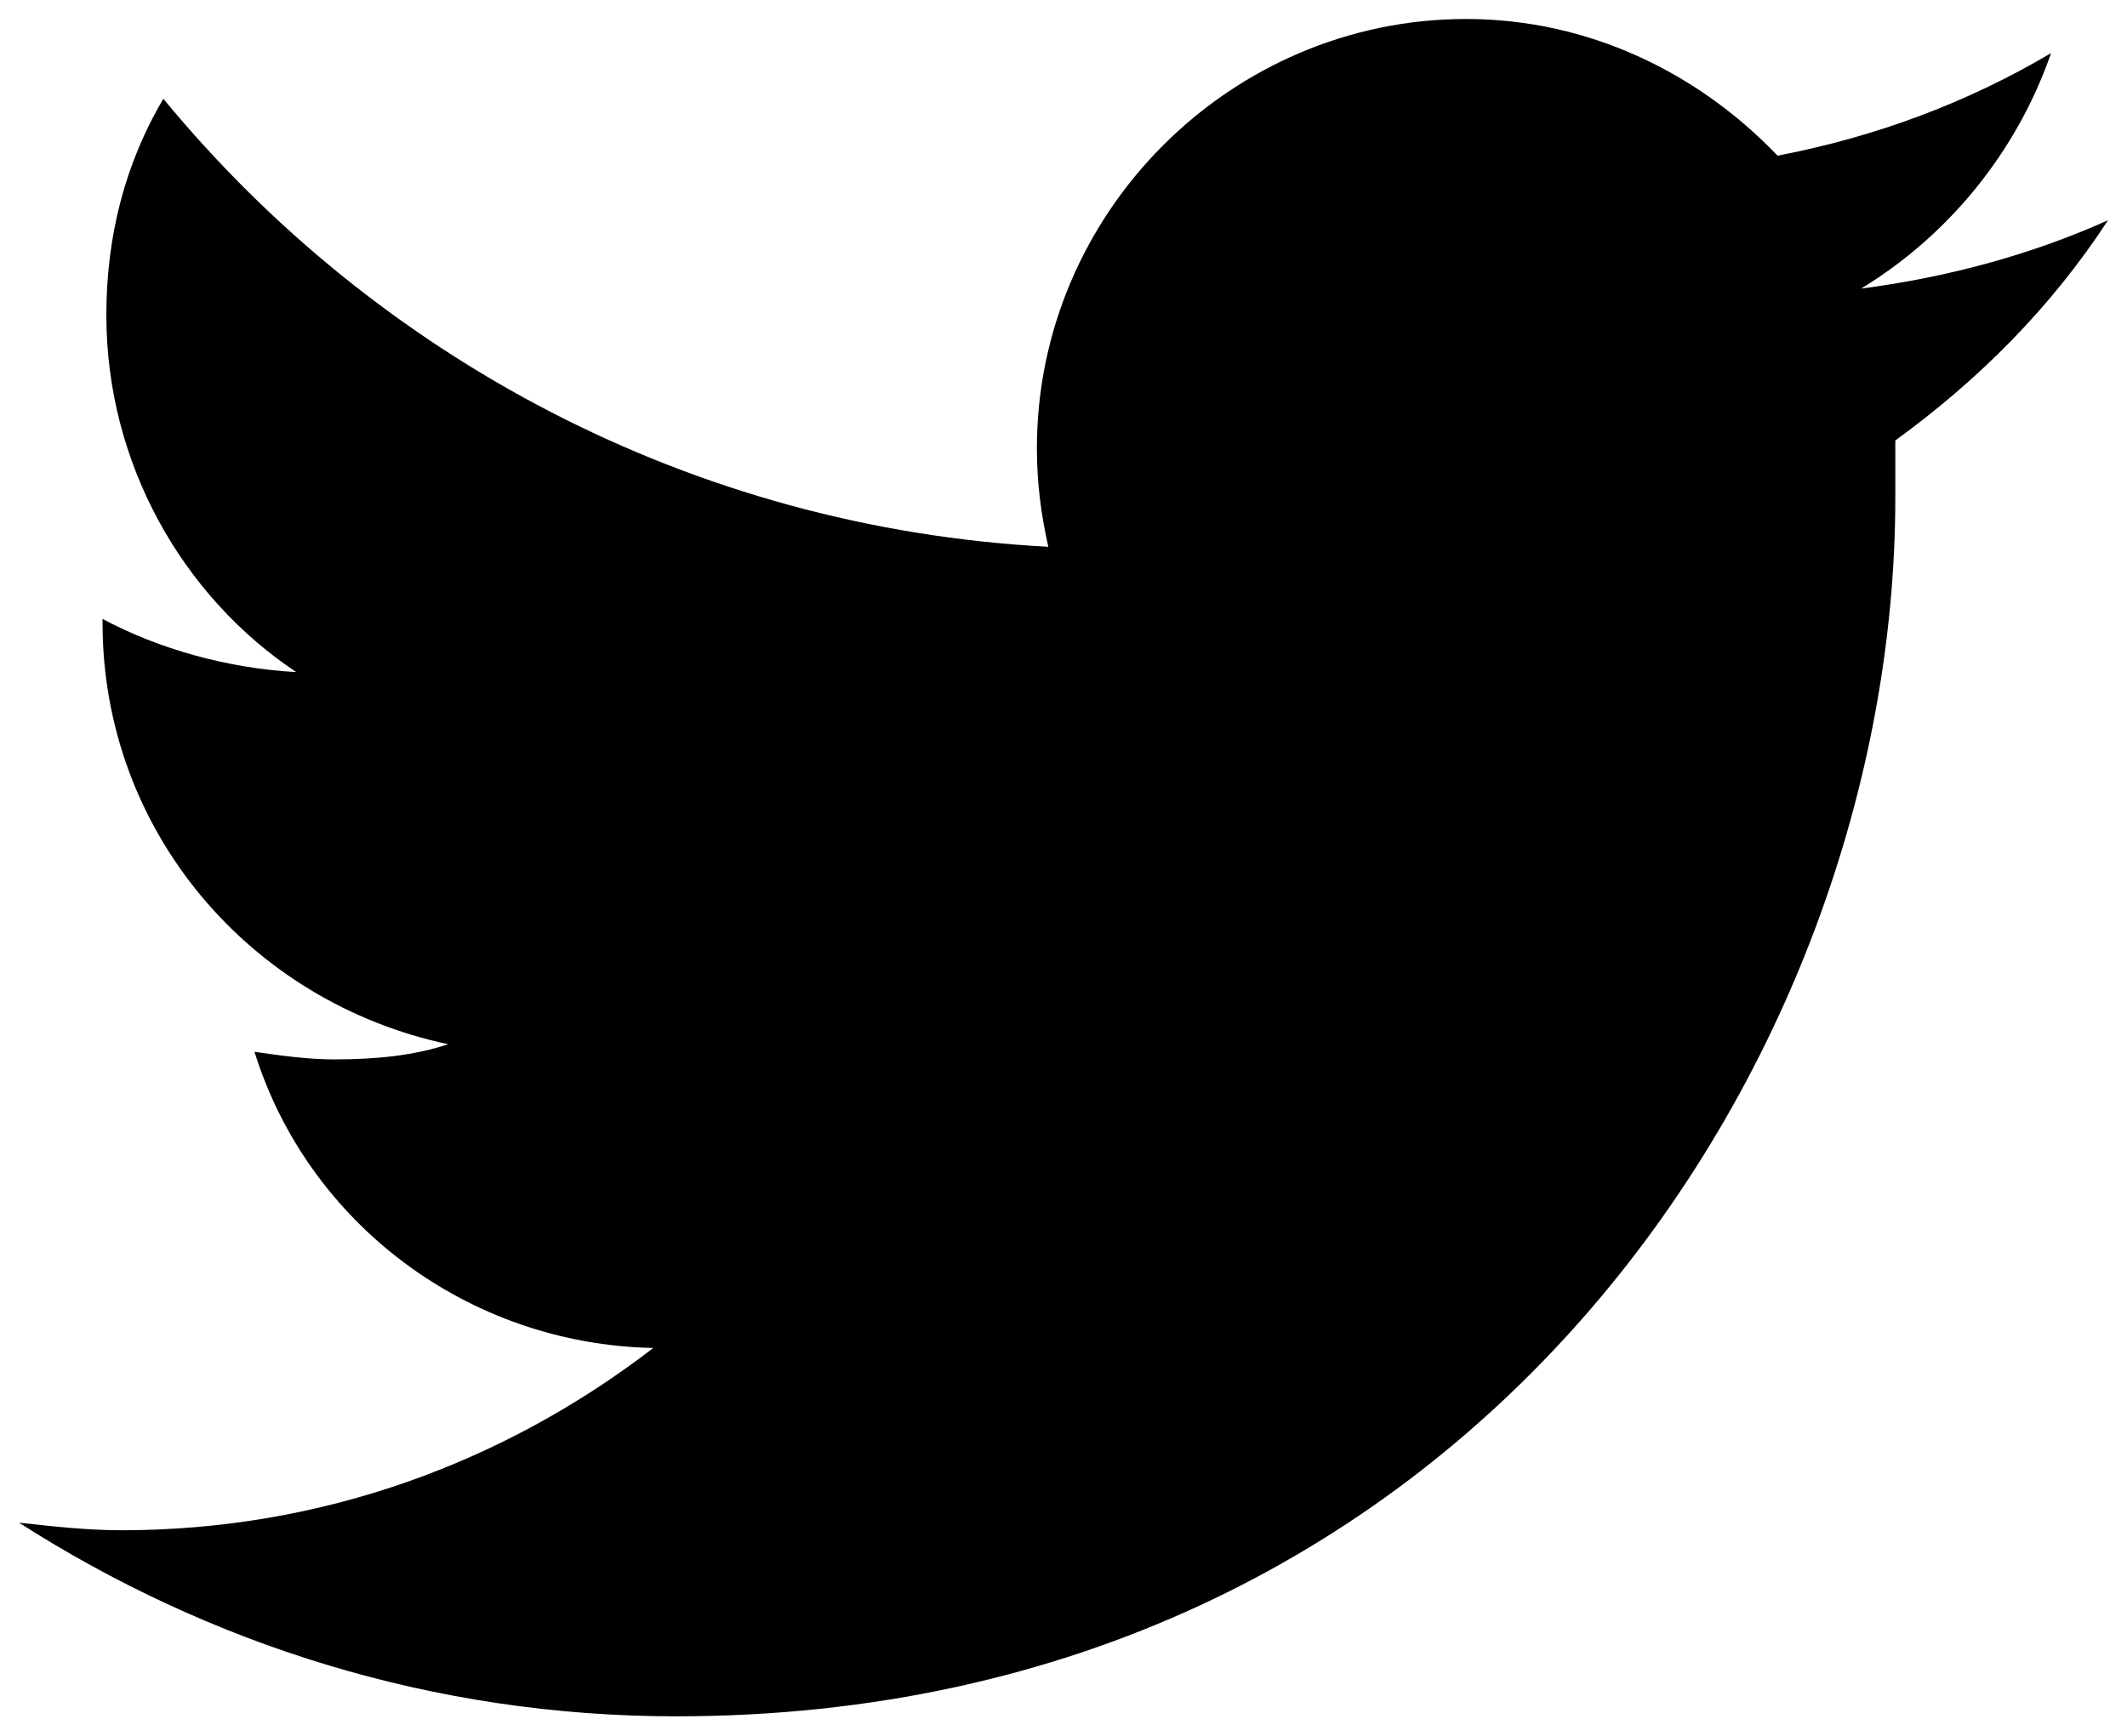
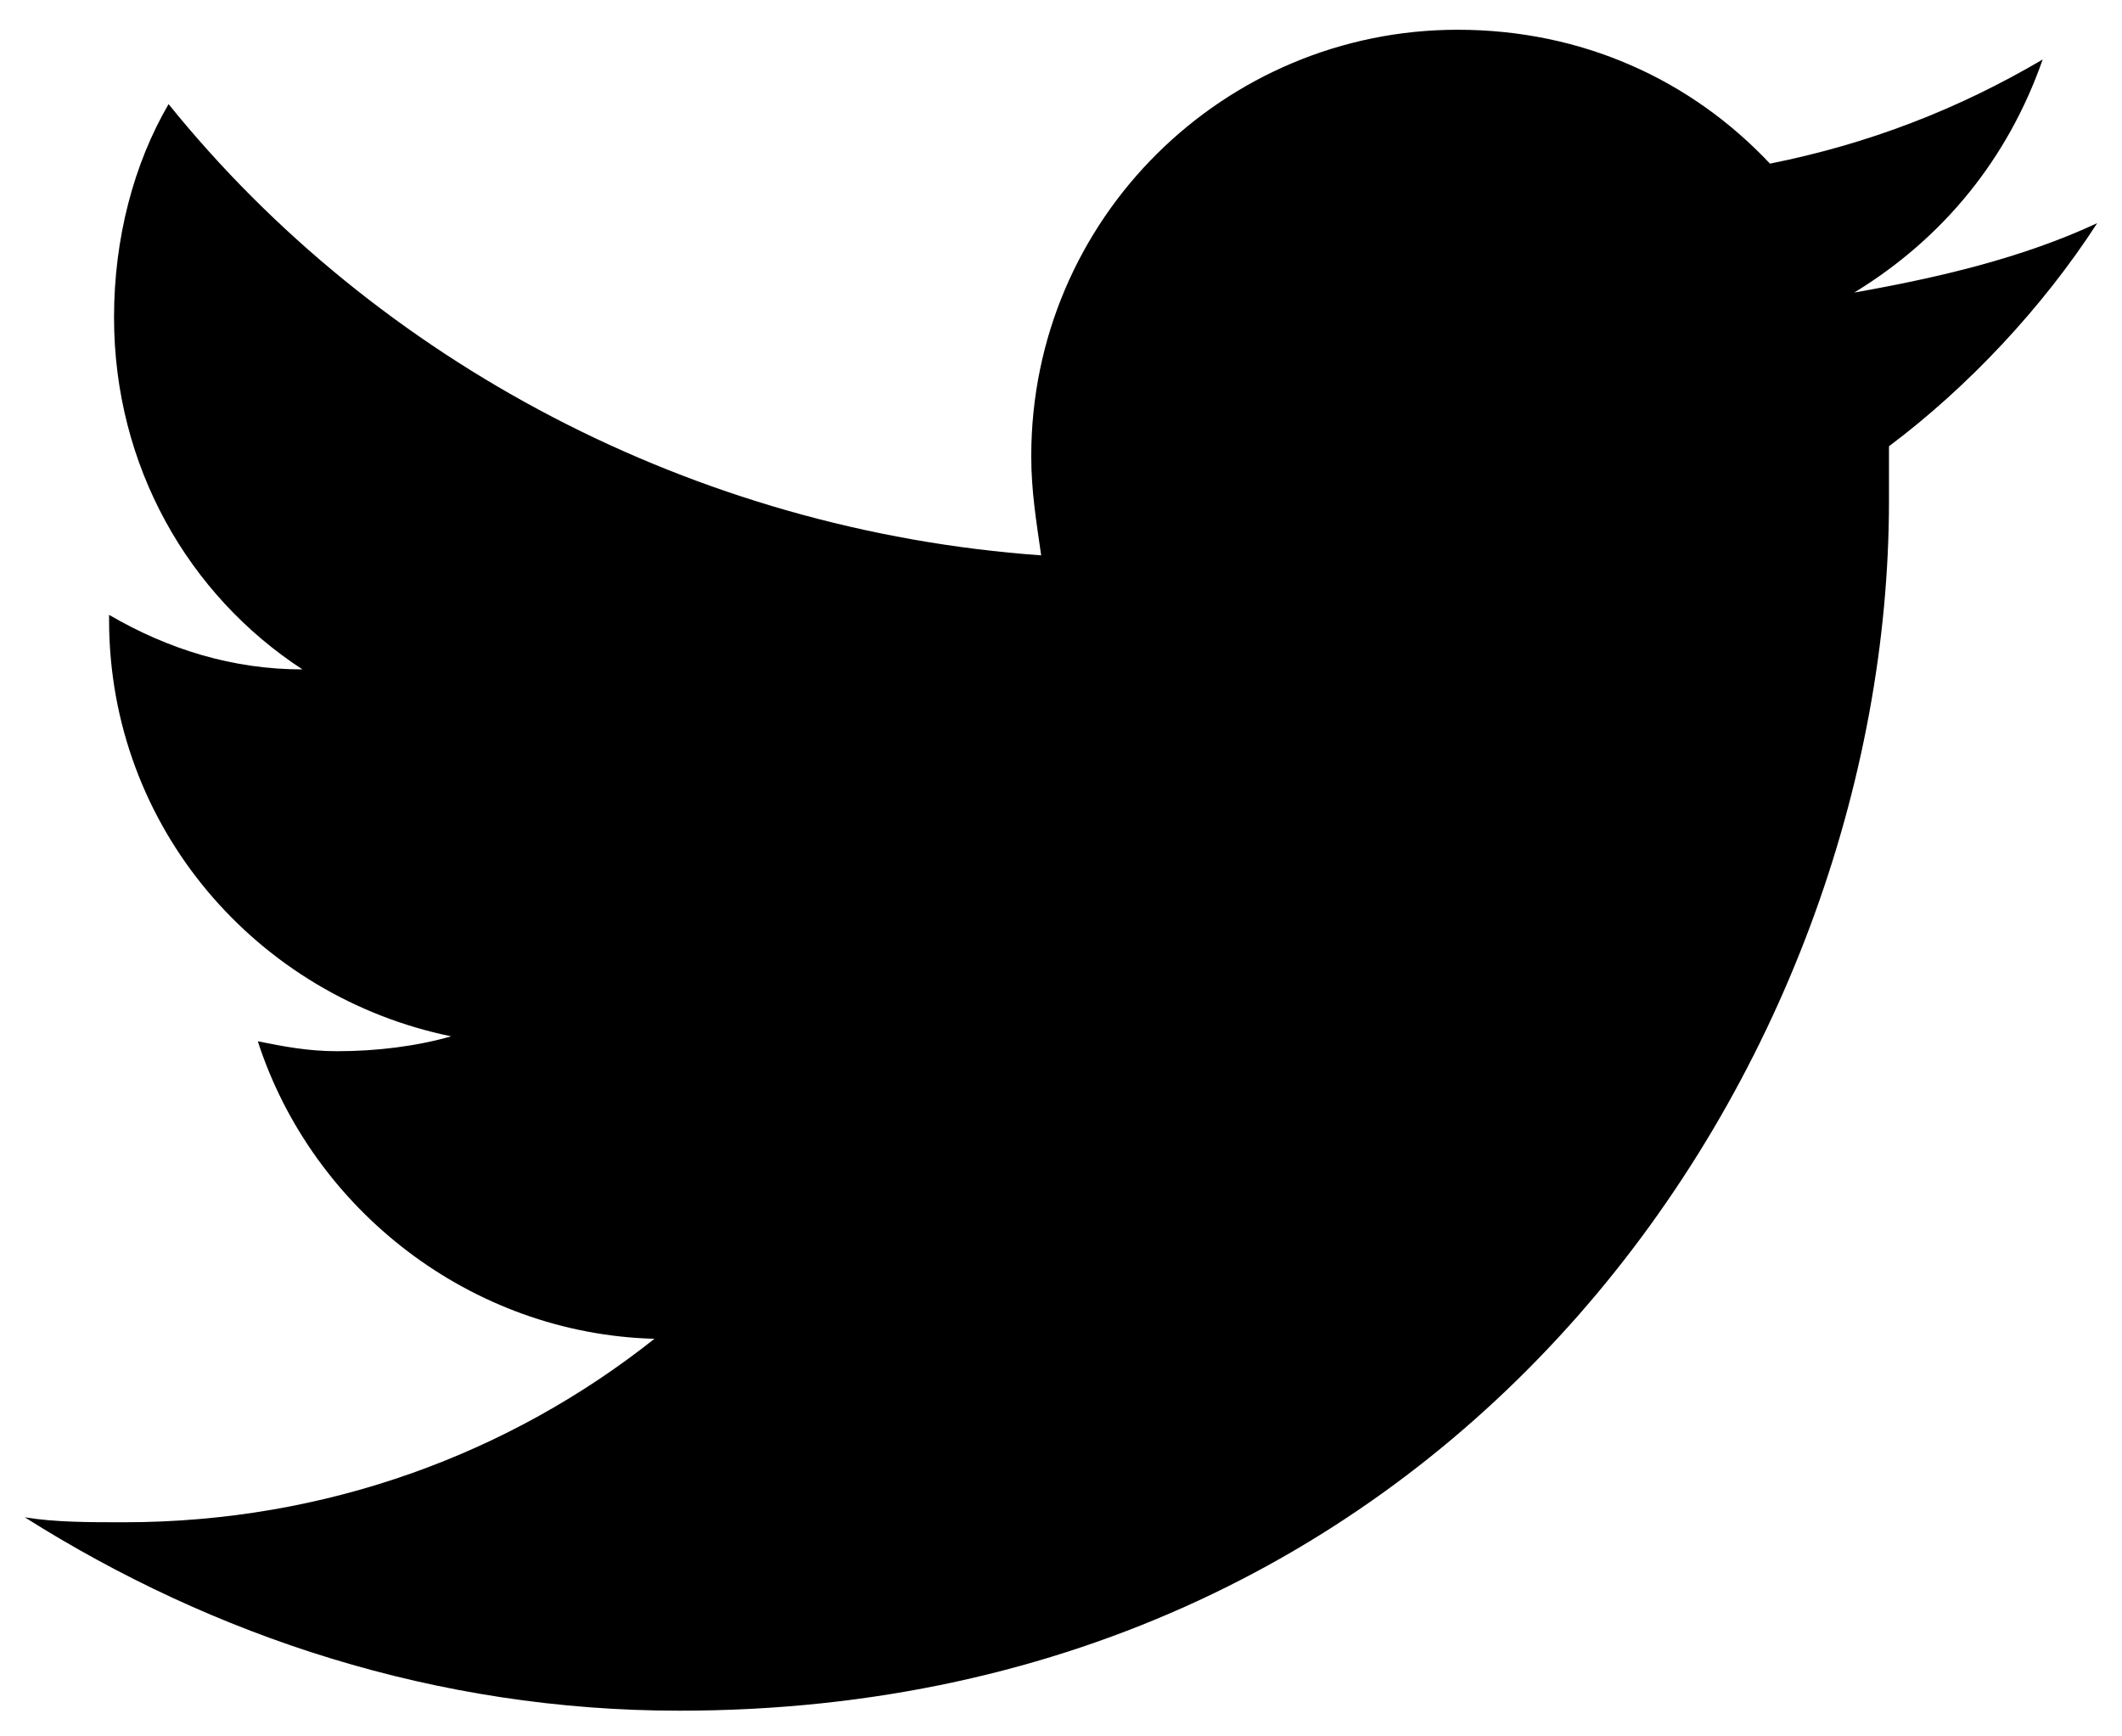
- <svg xmlns="http://www.w3.org/2000/svg" version="1.1" id="Layer_1" x="0px" y="0px" viewBox="0 0 56 45.7" enable-background="new 0 0 56 45.7" xml:space="preserve">
+ <svg xmlns="http://www.w3.org/2000/svg" version="1.1" id="Layer_1" x="0px" y="0px" viewBox="0 0 42.8 35" enable-background="new 0 0 42.8 35" xml:space="preserve">
  <g id="twitter_00000137810817738603358090000003984328306926513280_">
-     <path d="M55.5,5.8c-2,0.9-4.2,1.5-6.5,1.8c2.3-1.4,4.1-3.6,5-6.2c-2.2,1.3-4.6,2.2-7.2,2.7c-2.1-2.2-5-3.6-8.2-3.6   c-6.2,0-11.3,5.1-11.3,11.3c0,0.9,0.1,1.7,0.3,2.6c-9.4-0.5-17.7-5-23.3-11.8c-1,1.7-1.5,3.6-1.5,5.7c0,3.9,2,7.4,5,9.4   c-1.8-0.1-3.6-0.6-5.1-1.4c0,0,0,0.1,0,0.1c0,5.5,3.9,10,9.1,11.1c-0.9,0.3-1.9,0.4-3,0.4c-0.7,0-1.4-0.1-2.1-0.2   c1.4,4.5,5.6,7.7,10.5,7.8c-3.9,3-8.7,4.8-14,4.8c-0.9,0-1.8-0.1-2.7-0.2c5,3.2,10.9,5.1,17.3,5.1c20.8,0,32.1-17.2,32.1-32.1   c0-0.5,0-1,0-1.5C52.1,10,54,8.1,55.5,5.8L55.5,5.8z" />
+     <path d="M42.3,4.5c-1.5,0.7-3.2,1.1-4.9,1.4c1.8-1.1,3.1-2.7,3.8-4.7c-1.7,1-3.5,1.7-5.5,2.1c-1.6-1.7-3.8-2.7-6.3-2.7   c-4.7,0-8.6,3.8-8.6,8.6c0,0.7,0.1,1.3,0.2,2C14,10.7,7.6,7.3,3.4,2.1C2.7,3.3,2.3,4.8,2.3,6.4c0,3,1.5,5.6,3.8,7.1   c-1.4,0-2.7-0.4-3.9-1.1c0,0,0,0.1,0,0.1c0,4.2,3,7.6,6.9,8.4c-0.7,0.2-1.5,0.3-2.3,0.3c-0.6,0-1.1-0.1-1.6-0.2   c1.1,3.4,4.3,5.9,8,6c-2.9,2.3-6.6,3.7-10.7,3.7c-0.7,0-1.4,0-2-0.1c3.8,2.4,8.3,3.9,13.2,3.9c15.8,0,24.4-13.1,24.4-24.4   c0-0.4,0-0.7,0-1.1C39.7,7.8,41.2,6.2,42.3,4.5L42.3,4.5z" />
  </g>
</svg>
